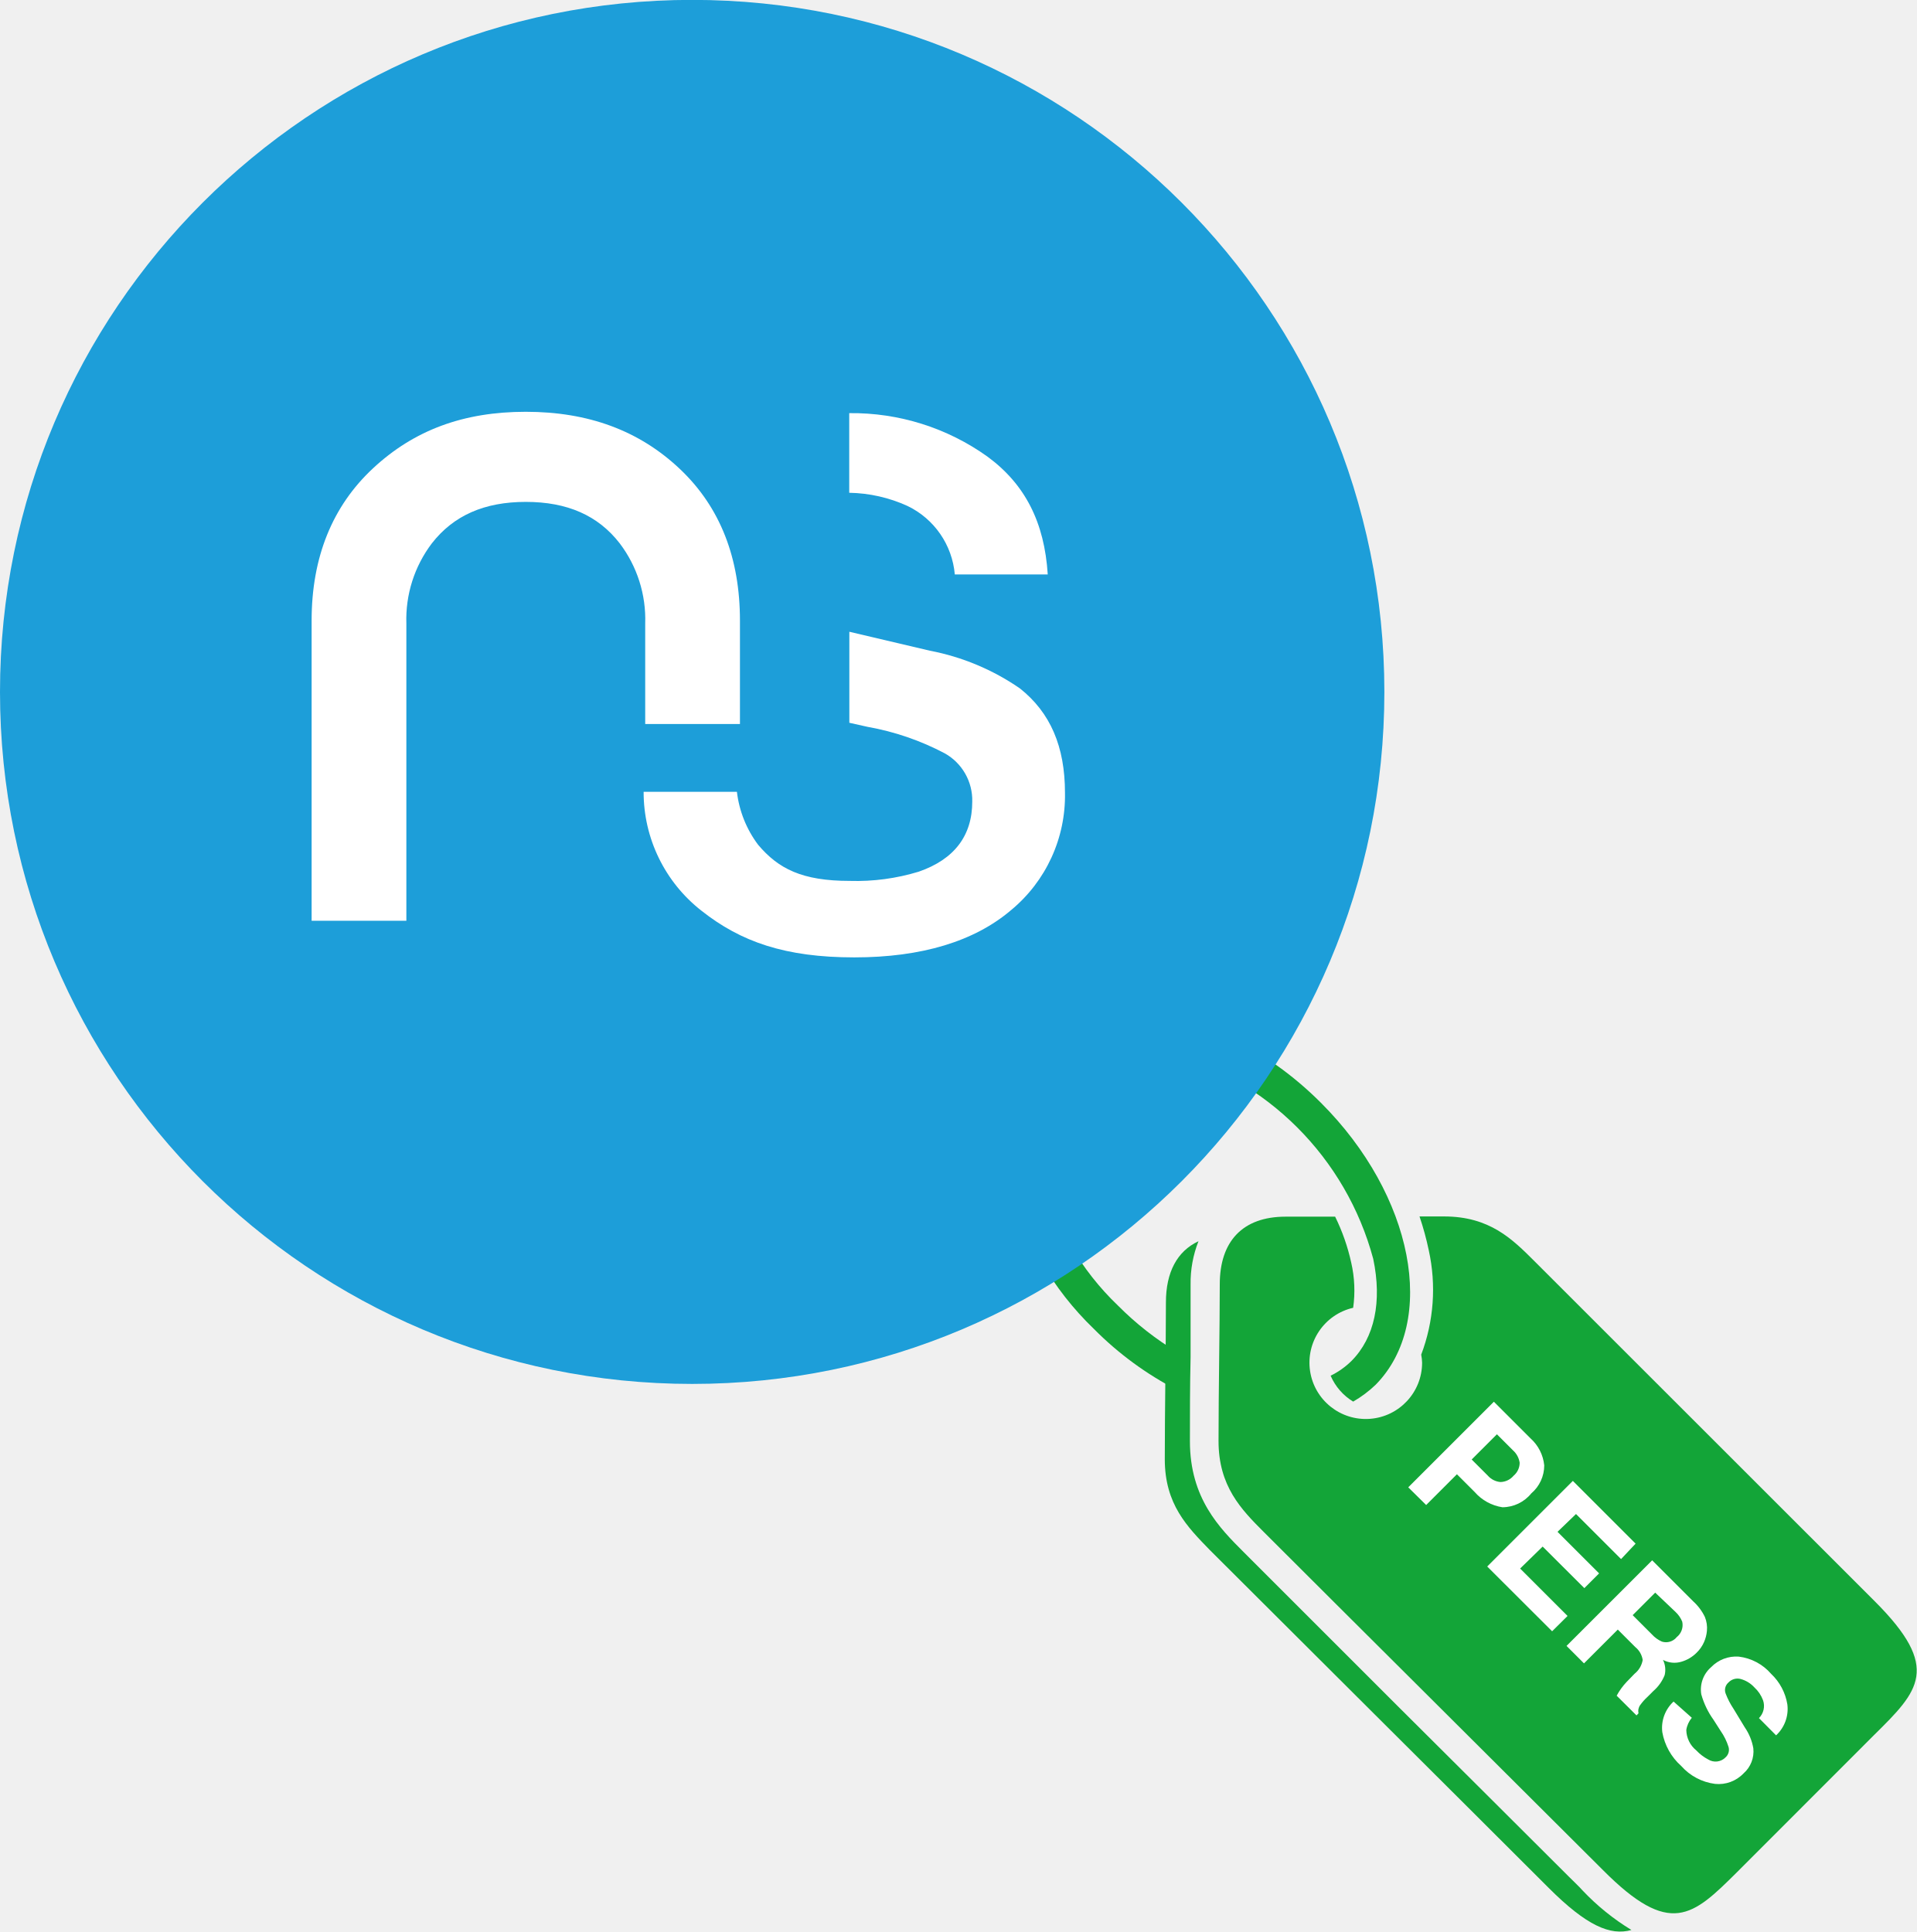
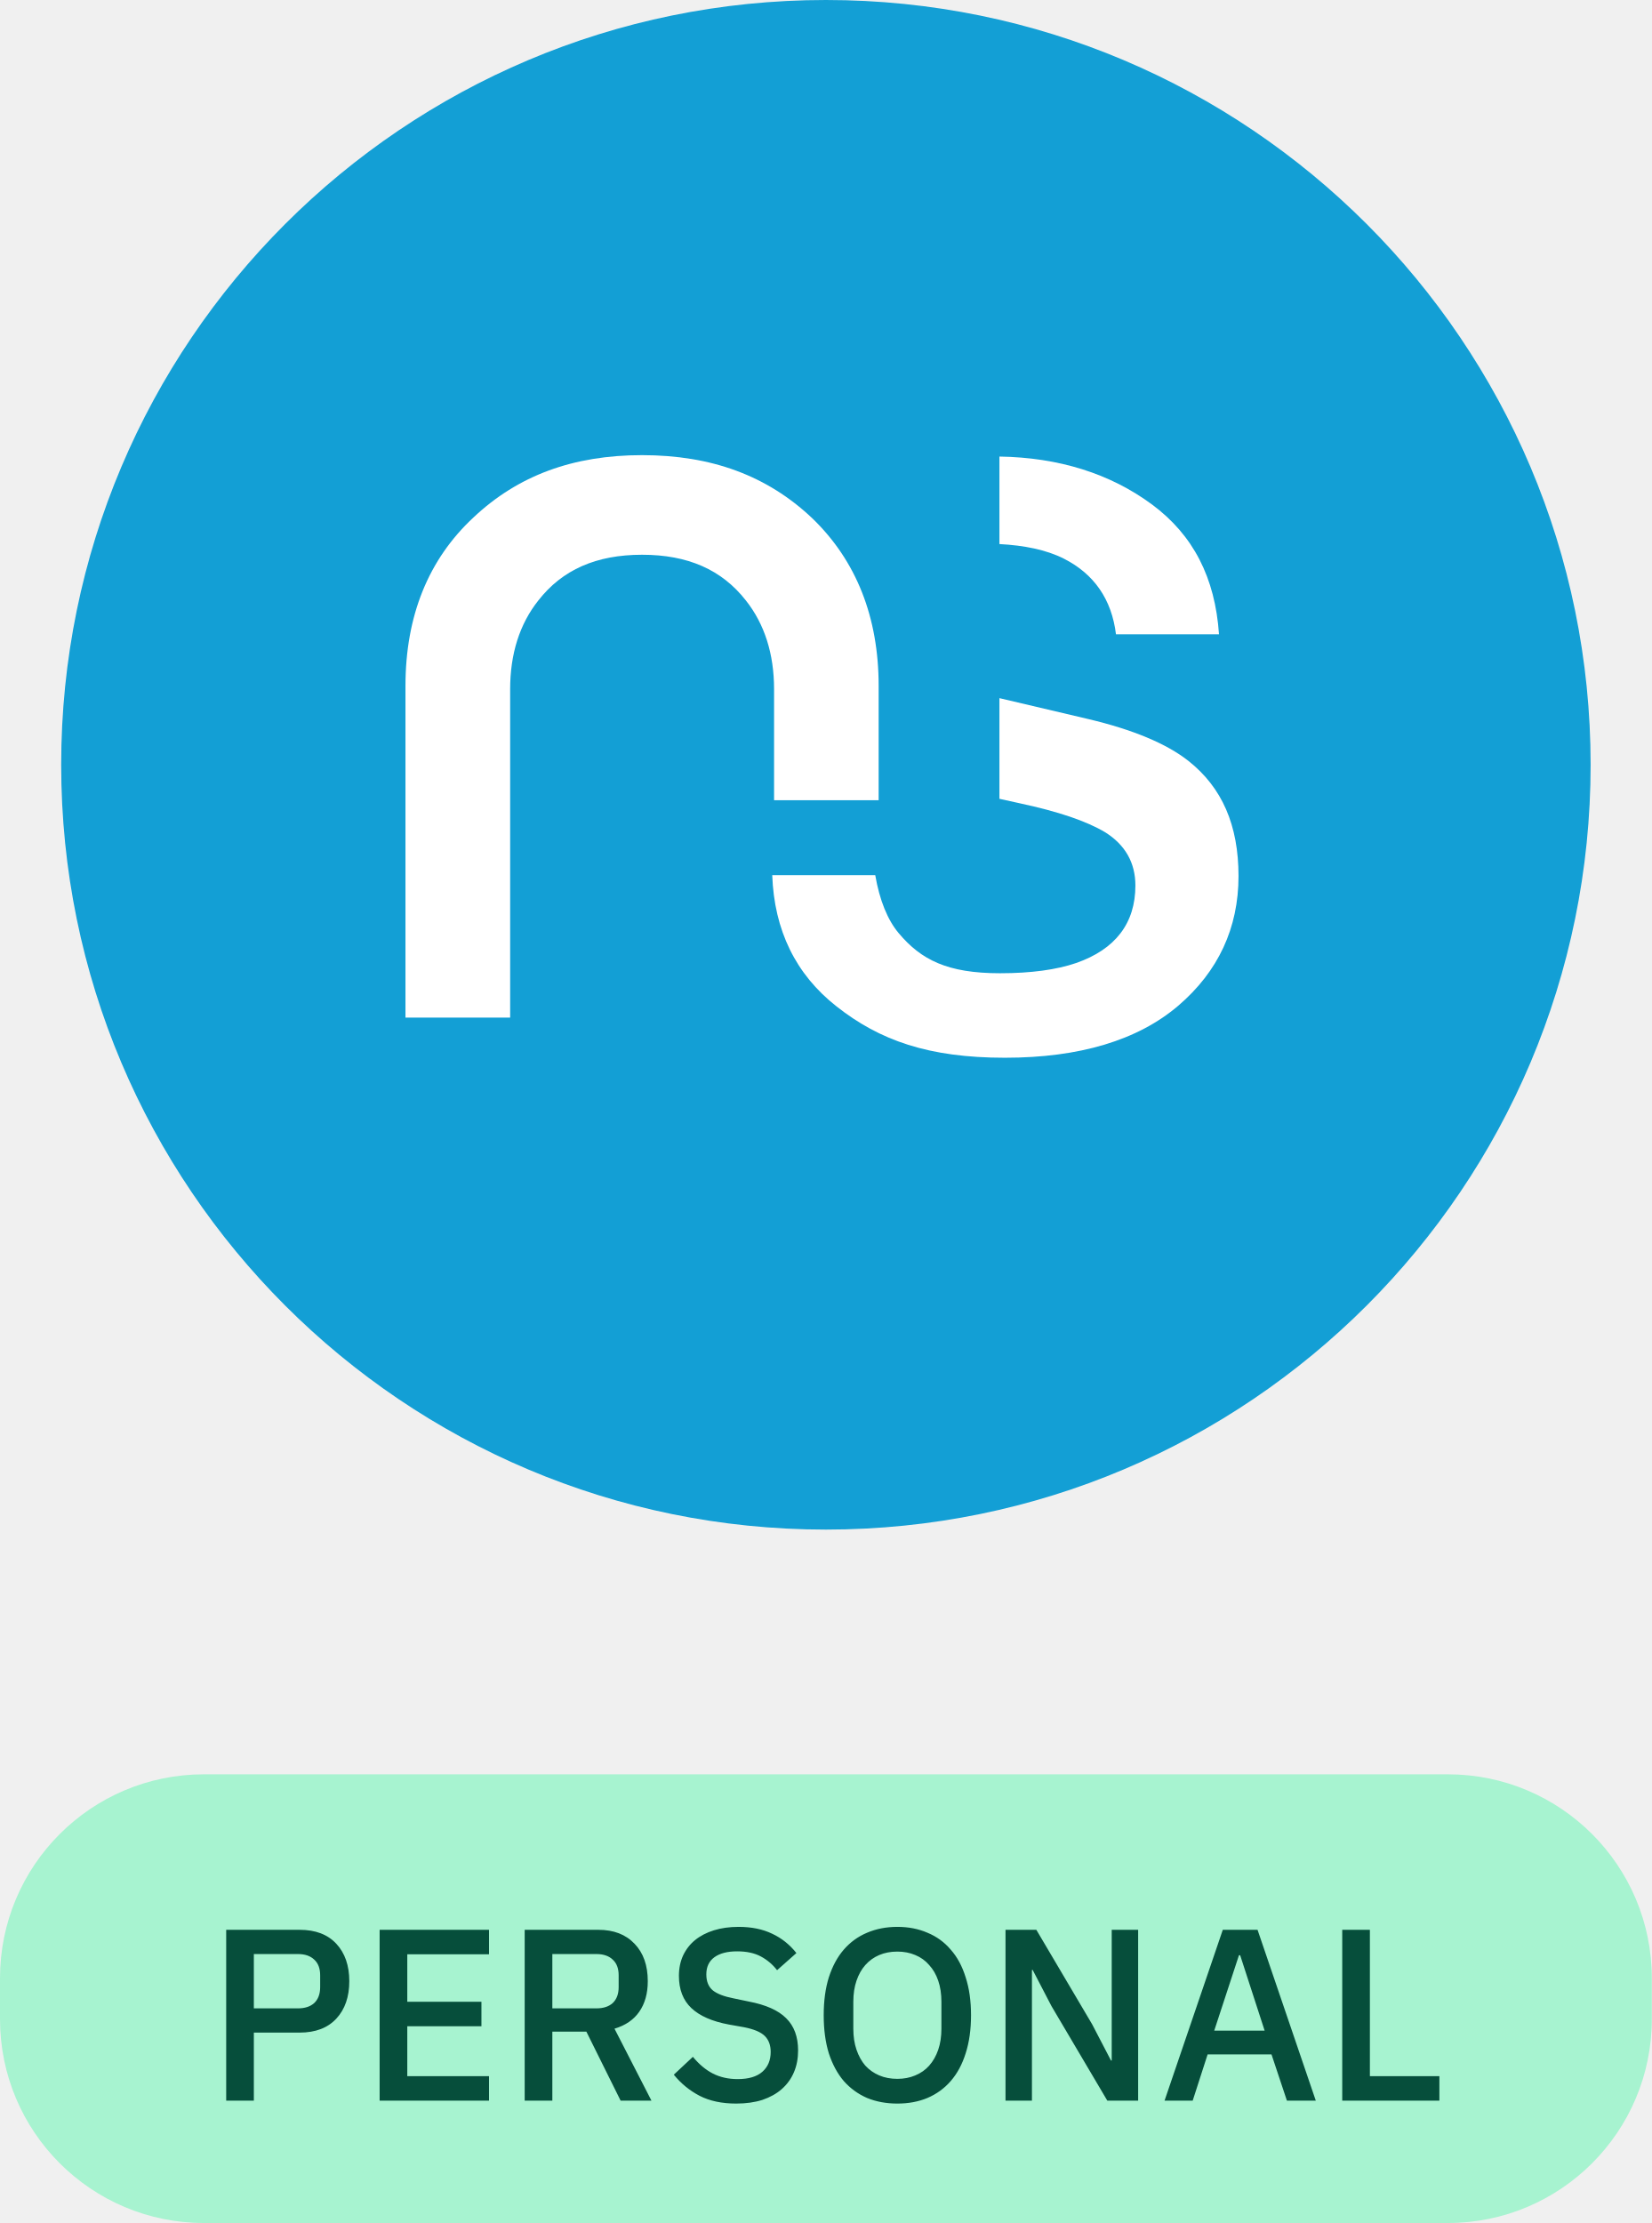
- <svg xmlns="http://www.w3.org/2000/svg" viewBox="0 0 170.13 171.53">
-   <defs>
-     <style>.cls-1,.cls-2{fill:#13a538;}.cls-1{fill-rule:evenodd;}.cls-3{fill:#fff;}.cls-4{fill:#1d9ed9;}</style>
-   </defs>
-   <g id="Livello_2" data-name="Livello 2">
-     <g id="Livello_1-2" data-name="Livello 1">
-       <path class="cls-1" d="M140.48,167.85c-.39-.44-.8-.8-1.22-1.23-4.25-4.25-9.83-9.8-15.18-15.13l-13-13-.7-.7c-2.12-2.12-4.76-4.76-4.76-9.83,0-2.28,0-4.93.06-7.48,0-2.35,0-4.62,0-6.44a10.07,10.07,0,0,1,.7-3.84c-1.9.89-2.89,2.76-2.89,5.43,0,3.8-.1,9.55-.1,13.93,0,4,2,6,4,8.06,7.07,7.07,21.78,21.7,30.08,30,3.36,3.36,5.47,4.26,7.34,3.73A20.92,20.92,0,0,1,140.48,167.85Z" />
-       <path class="cls-1" d="M166.41,142.17,136.23,112c-2-2-4-4-8.06-4H126a26,26,0,0,1,.82,3,16.27,16.27,0,0,1-.67,9.27,4.41,4.41,0,0,1,.08.72,5,5,0,1,1-6.12-4.88,11,11,0,0,0-.17-4,18,18,0,0,0-1.43-4.09l-4.4,0c-3.82,0-5.84,2.2-5.84,6s-.11,9.54-.11,13.92c0,4,2,6.06,4,8.06,7.07,7.07,21.79,21.71,30.09,30,6,6.05,8,4.12,11.92.23l12.16-12.17C170.33,150.11,172.34,148.1,166.41,142.17Z" />
-       <path class="cls-1" d="M117.25,97.91c-5-5-11-7.7-16.24-7.88l-1.2,3,.67,0a14.38,14.38,0,0,1,3,.33,26.06,26.06,0,0,1,18.41,18.4c.8,3.81.12,7-1.92,9.06a7.05,7.05,0,0,1-1.86,1.32,5,5,0,0,0,2,2.3,10.44,10.44,0,0,0,2-1.5C127.63,117.31,125.47,106.12,117.25,97.91Z" />
-       <path class="cls-2" d="M104.52,120.06a27.16,27.16,0,0,1-5.28-4.14,24,24,0,0,1-6.74-11.66,11.66,11.66,0,0,1,.26-6.44L90.85,95a13.38,13.38,0,0,0-1.28,9.92A27.09,27.09,0,0,0,97.11,118a29.34,29.34,0,0,0,7.41,5.43Z" />
-       <path class="cls-3" d="M133.36,133.82a4.08,4.08,0,0,1-2.46-1.35l-1.58-1.58-2.73,2.73L125,132.05l7.6-7.6,3.26,3.26a3.71,3.71,0,0,1,1.21,2.39,3.26,3.26,0,0,1-1.15,2.49A3.32,3.32,0,0,1,133.36,133.82Zm1.53-3.95a1.83,1.83,0,0,0-.59-1.1l-1.43-1.43-2.24,2.24,1.43,1.43a1.69,1.69,0,0,0,1.12.57,1.57,1.57,0,0,0,1.17-.56A1.51,1.51,0,0,0,134.89,129.87Z" />
-       <path class="cls-3" d="M143.89,138.42l-4-4L138.25,136l3.69,3.69L140.63,141l-3.7-3.69-2,1.95,4.21,4.21-1.37,1.36-5.76-5.75,7.6-7.6,5.57,5.57Z" />
-       <path class="cls-3" d="M151.33,143.56a2.63,2.63,0,0,1,.18,1.24,3.19,3.19,0,0,1-.26,1,3,3,0,0,1-.66.94,3.13,3.13,0,0,1-1.33.79,2.14,2.14,0,0,1-1.65-.16,2,2,0,0,1,.15,1.35,3.63,3.63,0,0,1-1,1.41l-.51.51a4.59,4.59,0,0,0-.66.74.89.89,0,0,0-.15.73l-.18.19-1.76-1.75a5.77,5.77,0,0,1,.89-1.23l.7-.72a2,2,0,0,0,.72-1.22,1.82,1.82,0,0,0-.66-1.15l-1.55-1.55-3,3-1.55-1.55,7.6-7.6,3.64,3.64A4.53,4.53,0,0,1,151.33,143.56Zm-4.41-2.16-2,2,1.71,1.71a2.63,2.63,0,0,0,.89.64,1.22,1.22,0,0,0,1.31-.4,1.37,1.37,0,0,0,.49-1.37,2.43,2.43,0,0,0-.6-.87Z" />
-       <path class="cls-3" d="M150.17,152.51a2.21,2.21,0,0,0-.49,1.08,2.39,2.39,0,0,0,.89,1.82,4,4,0,0,0,1.05.8,1.24,1.24,0,0,0,1.56-.2.9.9,0,0,0,.25-.91,5.17,5.17,0,0,0-.7-1.42l-.64-1a7.2,7.2,0,0,1-1.08-2.25,2.63,2.63,0,0,1,.87-2.41,3.1,3.1,0,0,1,2.45-.94,4.52,4.52,0,0,1,2.88,1.53,4.79,4.79,0,0,1,1.44,2.71,3.2,3.2,0,0,1-1,2.75l-1.52-1.53a1.53,1.53,0,0,0,.36-1.59,2.93,2.93,0,0,0-.76-1.13,2.56,2.56,0,0,0-1.25-.76,1.1,1.1,0,0,0-1.06.32.88.88,0,0,0-.24,1,6.75,6.75,0,0,0,.69,1.33l1,1.65a4.7,4.7,0,0,1,.76,1.86,2.6,2.6,0,0,1-.87,2.23,3.06,3.06,0,0,1-2.53.93,4.83,4.83,0,0,1-3-1.59,5.24,5.24,0,0,1-1.68-3,3.18,3.18,0,0,1,1-2.72Z" />
-       <path class="cls-4" d="M0,61.44a61.44,61.44,0,1,1,61.44,61.43A61.44,61.44,0,0,1,0,61.44Z" />
-       <path class="cls-3" d="M75.38,36.68a20.68,20.68,0,0,1,12.27,3.86C91,43,92.71,46.39,93,51H84.75a7.46,7.46,0,0,0-4.2-6.08,13,13,0,0,0-5.17-1.17Z" />
-       <path class="cls-3" d="M46.67,44.56c-3.67,0-6.4,1.2-8.33,3.67a11.18,11.18,0,0,0-2.27,7.14V81.75H27.66V55.1c0-5.62,1.84-10.17,5.47-13.54s8-5,13.54-5,10.06,1.66,13.67,5.07,5.34,7.95,5.34,13.47v9.18H57.27V55.37A11.17,11.17,0,0,0,55,48.23C53.08,45.76,50.35,44.56,46.67,44.56Z" />
-       <path class="cls-3" d="M89.75,80.8C86.5,83.57,81.82,85,75.83,85c-6.15,0-10.08-1.39-13.55-4.13A13.36,13.36,0,0,1,57.13,70.3h8.28A9.73,9.73,0,0,0,67.29,75c1.8,2.13,3.9,3.21,8.14,3.21a19,19,0,0,0,6.12-.82c3.15-1.09,4.75-3.19,4.75-6.22a4.78,4.78,0,0,0-2.43-4.28A23.42,23.42,0,0,0,77,64.53l-1.61-.36h0V56.09l7.14,1.68a21,21,0,0,1,8,3.35c2.71,2.15,4,5.17,4,9.27A13.19,13.19,0,0,1,89.75,80.8Z" />
-     </g>
-   </g>
+ <svg xmlns="http://www.w3.org/2000/svg" width="81" height="109" viewBox="0 0 81 109" fill="none">
+   <path d="M3 37.498C3 16.789 19.791 0 40.501 0C61.212 0 77.999 16.789 77.999 37.498C77.999 58.211 61.212 75 40.501 75C19.791 75 3 58.211 3 37.498Z" fill="#139FD5" />
+   <path d="M49.008 22.386C51.913 22.432 54.434 23.215 56.497 24.741C58.509 26.235 59.585 28.317 59.776 31.102H54.724C54.514 29.391 53.654 28.143 52.164 27.39C51.298 26.954 50.216 26.741 49.009 26.677V22.386H49.008Z" fill="white" />
+   <path d="M31.484 27.201C29.241 27.201 27.577 27.933 26.399 29.442C25.479 30.599 25.016 32.065 25.016 33.795V49.896H19.883V33.632C19.883 30.202 21.008 27.425 23.222 25.368C25.403 23.315 28.103 22.317 31.485 22.317C34.896 22.317 37.626 23.326 39.829 25.41C41.989 27.491 43.086 30.261 43.086 33.632V39.236H37.958V33.795C37.958 32.065 37.492 30.599 36.575 29.442C35.394 27.933 33.73 27.201 31.484 27.201Z" fill="white" />
+   <path d="M57.777 49.314C55.795 51.006 52.939 51.864 49.279 51.864C45.531 51.864 43.132 51.014 41.014 49.341C39.02 47.775 37.964 45.614 37.868 42.91H42.919C43.132 44.14 43.522 45.105 44.072 45.759C45.168 47.059 46.451 47.721 49.038 47.721C50.557 47.721 51.809 47.549 52.772 47.219C54.696 46.548 55.676 45.268 55.676 43.421C55.676 42.3 55.176 41.422 54.188 40.805C53.28 40.263 51.908 39.794 49.991 39.384L49.006 39.167H49.009V34.232L53.369 35.258C55.551 35.774 57.202 36.464 58.271 37.305C59.929 38.614 60.733 40.462 60.733 42.961C60.732 45.501 59.739 47.636 57.777 49.314Z" fill="white" />
+   <rect y="87" width="81" height="22" rx="10" fill="#A7F3D0" />
+   <path d="M11.092 103V94.624H14.693C15.469 94.624 16.069 94.852 16.492 95.308C16.916 95.764 17.128 96.376 17.128 97.144C17.128 97.912 16.916 98.524 16.492 98.98C16.069 99.436 15.469 99.664 14.693 99.664H12.448V103H11.092ZM12.448 98.476H14.608C14.953 98.476 15.22 98.388 15.412 98.212C15.604 98.028 15.7 97.768 15.7 97.432V96.856C15.7 96.52 15.604 96.264 15.412 96.088C15.22 95.904 14.953 95.812 14.608 95.812H12.448V98.476ZM18.616 103V94.624H23.98V95.824H19.972V98.152H23.608V99.352H19.972V101.8H23.98V103H18.616ZM27.085 103H25.729V94.624H29.341C30.093 94.624 30.685 94.852 31.117 95.308C31.549 95.756 31.765 96.368 31.765 97.144C31.765 97.744 31.625 98.244 31.345 98.644C31.073 99.036 30.669 99.312 30.133 99.472L31.945 103H30.433L28.753 99.616H27.085V103ZM29.245 98.476C29.589 98.476 29.857 98.388 30.049 98.212C30.241 98.028 30.337 97.768 30.337 97.432V96.856C30.337 96.52 30.241 96.264 30.049 96.088C29.857 95.904 29.589 95.812 29.245 95.812H27.085V98.476H29.245ZM36.1 103.144C35.397 103.144 34.797 103.016 34.3 102.76C33.812 102.504 33.392 102.16 33.041 101.728L33.977 100.852C34.273 101.212 34.596 101.484 34.949 101.668C35.309 101.852 35.717 101.944 36.172 101.944C36.709 101.944 37.112 101.824 37.385 101.584C37.657 101.344 37.792 101.02 37.792 100.612C37.792 100.284 37.697 100.024 37.505 99.832C37.312 99.64 36.972 99.496 36.484 99.4L35.74 99.268C34.925 99.116 34.312 98.848 33.904 98.464C33.496 98.08 33.292 97.552 33.292 96.88C33.292 96.512 33.361 96.18 33.496 95.884C33.641 95.58 33.837 95.328 34.084 95.128C34.34 94.92 34.648 94.76 35.008 94.648C35.368 94.536 35.773 94.48 36.221 94.48C36.852 94.48 37.401 94.592 37.864 94.816C38.328 95.032 38.724 95.348 39.053 95.764L38.105 96.604C37.889 96.324 37.624 96.1 37.312 95.932C37.001 95.764 36.612 95.68 36.148 95.68C35.669 95.68 35.297 95.776 35.032 95.968C34.769 96.16 34.636 96.44 34.636 96.808C34.636 97.16 34.745 97.424 34.961 97.6C35.176 97.768 35.513 97.896 35.968 97.984L36.712 98.14C37.553 98.3 38.164 98.572 38.548 98.956C38.941 99.34 39.136 99.868 39.136 100.54C39.136 100.932 39.069 101.288 38.932 101.608C38.797 101.928 38.596 102.204 38.333 102.436C38.077 102.66 37.761 102.836 37.385 102.964C37.008 103.084 36.581 103.144 36.1 103.144ZM44.004 103.144C43.46 103.144 42.964 103.052 42.516 102.868C42.076 102.676 41.696 102.4 41.376 102.04C41.064 101.672 40.82 101.22 40.644 100.684C40.476 100.14 40.392 99.516 40.392 98.812C40.392 98.108 40.476 97.488 40.644 96.952C40.82 96.408 41.064 95.956 41.376 95.596C41.696 95.228 42.076 94.952 42.516 94.768C42.964 94.576 43.46 94.48 44.004 94.48C44.548 94.48 45.04 94.576 45.48 94.768C45.928 94.952 46.308 95.228 46.62 95.596C46.94 95.956 47.184 96.408 47.352 96.952C47.528 97.488 47.616 98.108 47.616 98.812C47.616 99.516 47.528 100.14 47.352 100.684C47.184 101.22 46.94 101.672 46.62 102.04C46.308 102.4 45.928 102.676 45.48 102.868C45.04 103.052 44.548 103.144 44.004 103.144ZM44.004 101.932C44.324 101.932 44.616 101.876 44.88 101.764C45.152 101.652 45.38 101.492 45.564 101.284C45.756 101.068 45.904 100.808 46.008 100.504C46.112 100.2 46.164 99.856 46.164 99.472V98.152C46.164 97.768 46.112 97.424 46.008 97.12C45.904 96.816 45.756 96.56 45.564 96.352C45.38 96.136 45.152 95.972 44.88 95.86C44.616 95.748 44.324 95.692 44.004 95.692C43.676 95.692 43.38 95.748 43.116 95.86C42.852 95.972 42.624 96.136 42.432 96.352C42.248 96.56 42.104 96.816 42 97.12C41.896 97.424 41.844 97.768 41.844 98.152V99.472C41.844 99.856 41.896 100.2 42 100.504C42.104 100.808 42.248 101.068 42.432 101.284C42.624 101.492 42.852 101.652 43.116 101.764C43.38 101.876 43.676 101.932 44.004 101.932ZM51.563 98.368L50.639 96.592H50.603V103H49.307V94.624H50.819L53.555 99.256L54.479 101.032H54.515V94.624H55.811V103H54.299L51.563 98.368ZM63.106 103L62.35 100.732H59.218L58.486 103H57.106L59.962 94.624H61.666L64.522 103H63.106ZM60.814 95.872H60.754L59.542 99.568H62.014L60.814 95.872ZM65.819 103V94.624H67.175V101.8H70.583V103H65.819Z" fill="#064E3B" />
</svg>
